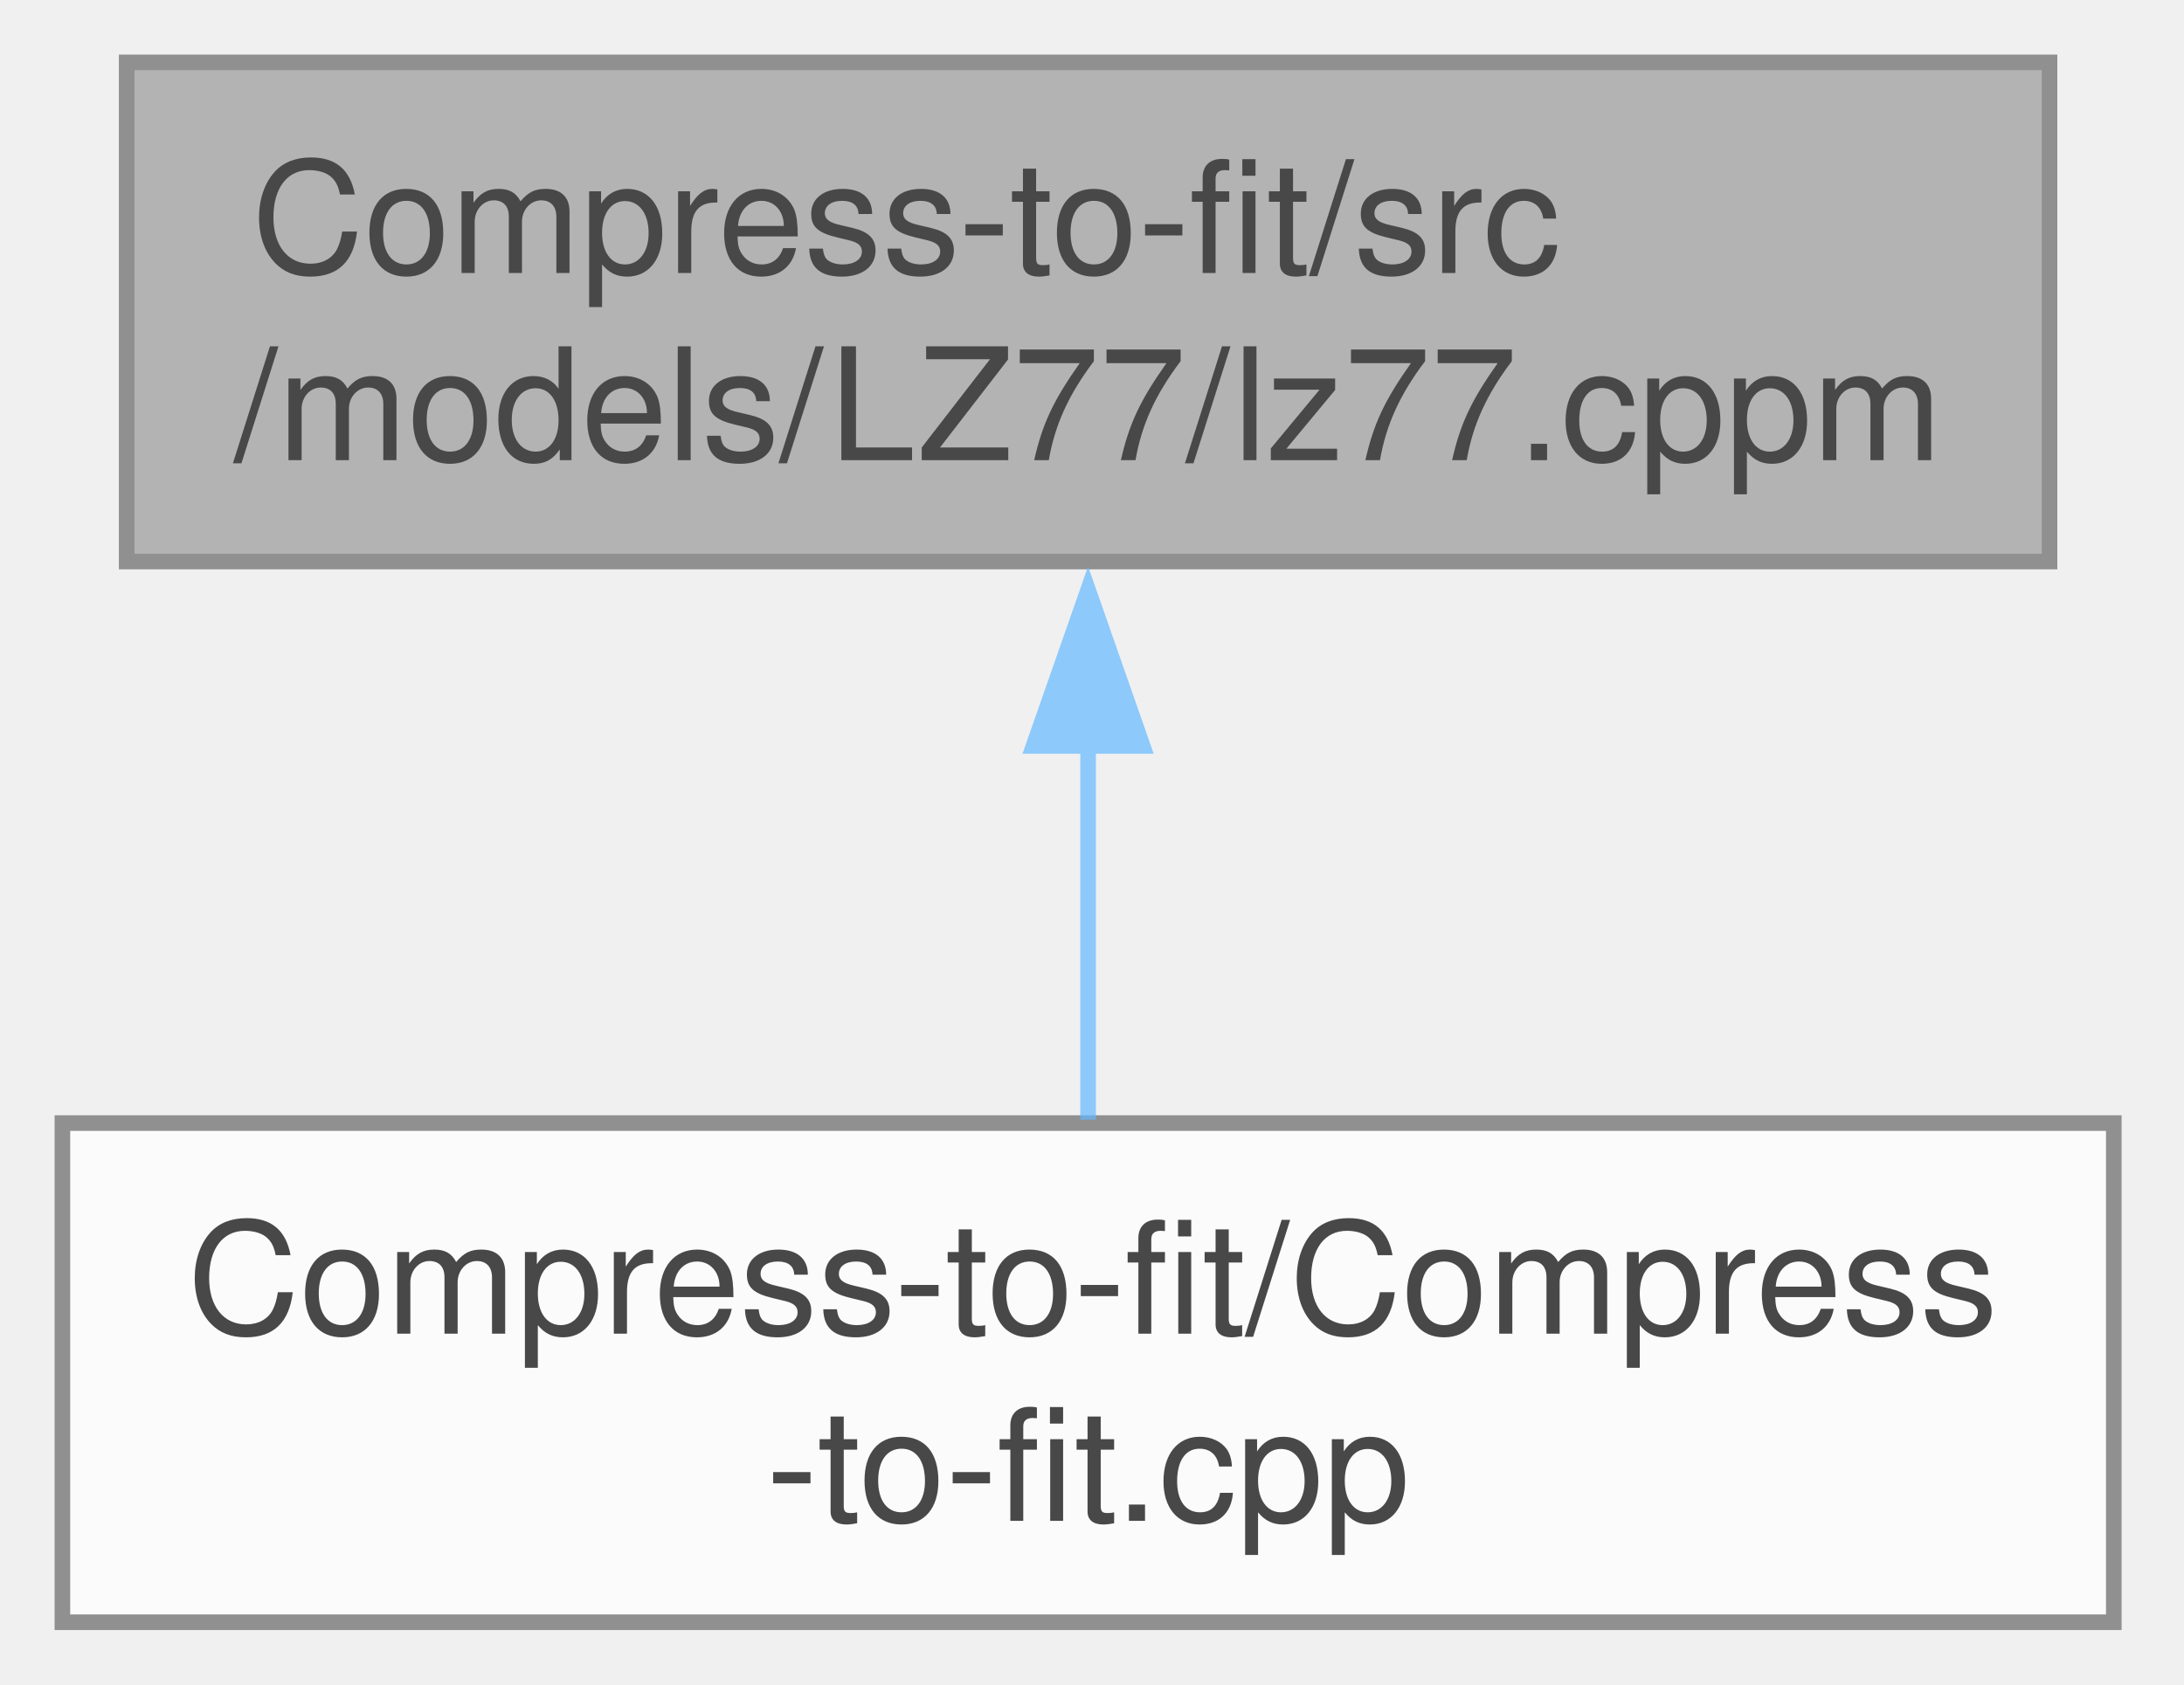
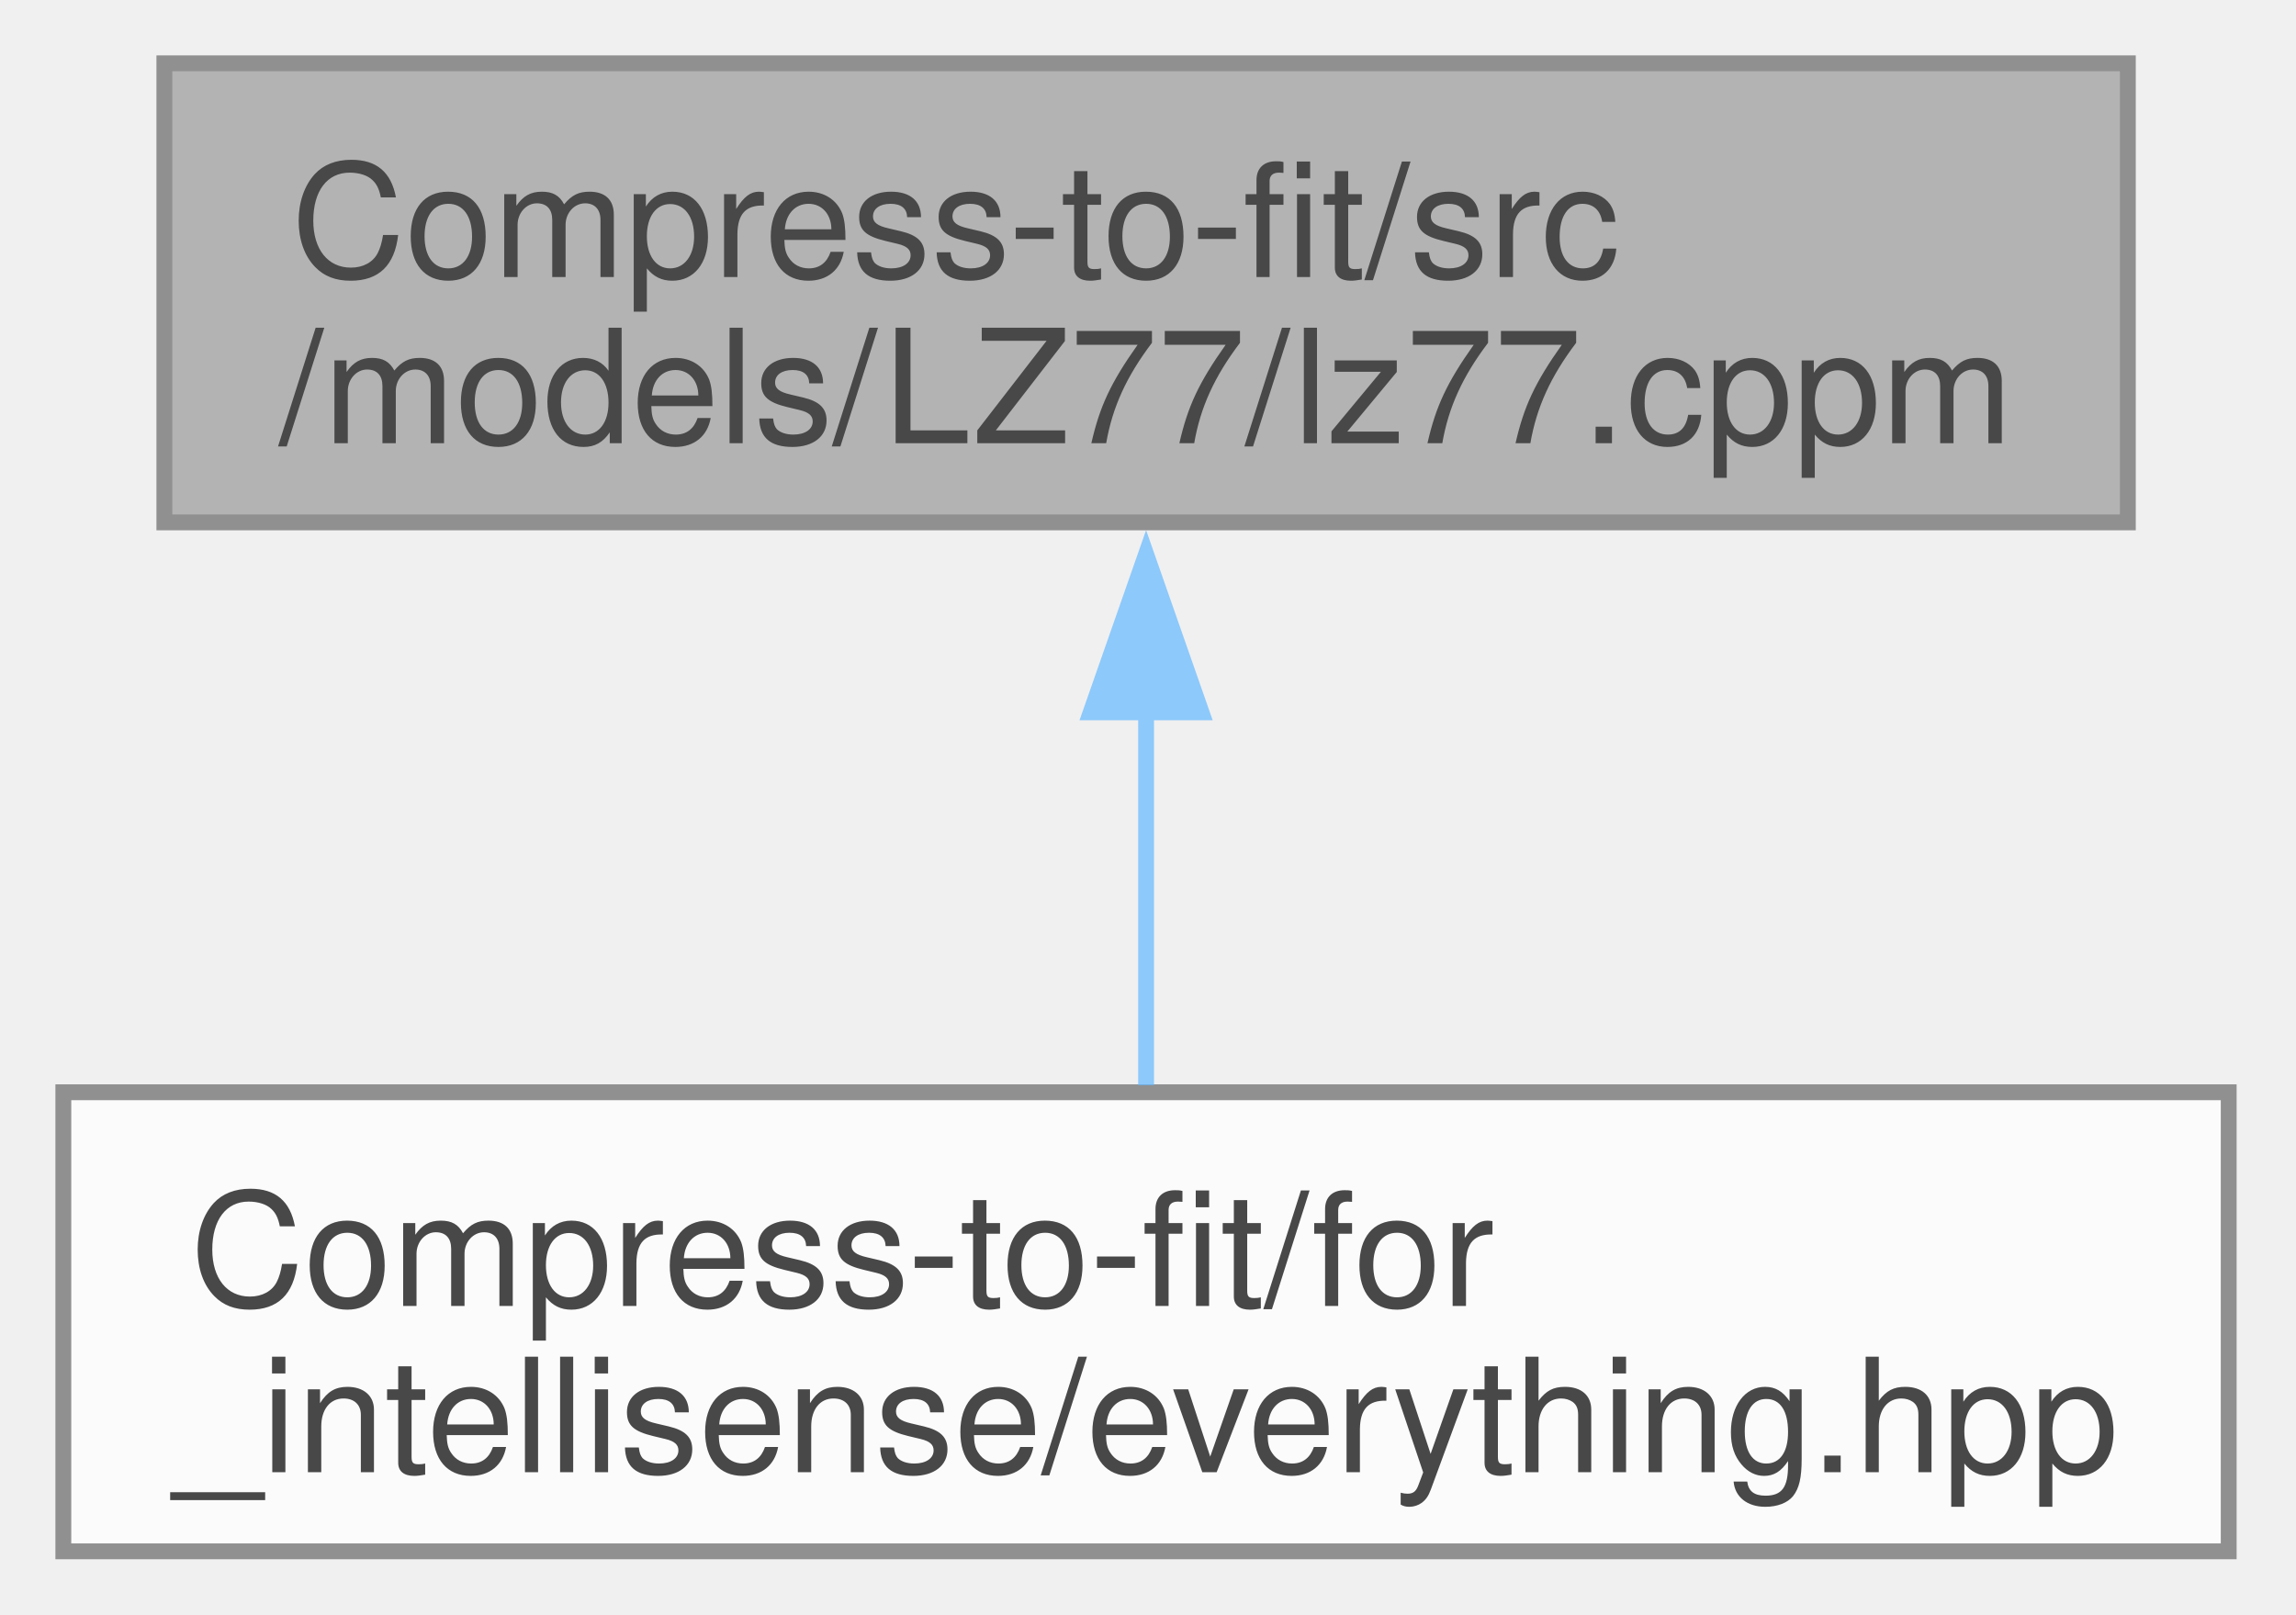
- <svg xmlns="http://www.w3.org/2000/svg" xmlns:xlink="http://www.w3.org/1999/xlink" width="140pt" height="108pt" viewBox="0.00 0.00 140.00 108.00">
+ <svg xmlns="http://www.w3.org/2000/svg" xmlns:xlink="http://www.w3.org/1999/xlink" width="145pt" height="102pt" viewBox="0.00 0.00 145.00 102.00">
  <svg id="main" version="1.1" xml:space="preserve">
    <style type="text/css">
.node, .edge {opacity: 0.7;}
.node.selected, .edge.selected {opacity: 1;}
.edge:hover path { stroke: red; }
.edge:hover polygon { stroke: red; fill: red; }
</style>
    <svg id="graph" class="graph">
-       <g id="graph0" class="graph" transform="scale(1 1) rotate(0) translate(4 104)">
+       <g id="graph0" class="graph" transform="scale(1 1) rotate(0) translate(4 98)">
        <g id="Node000001" class="node">
          <g id="a_Node000001">
-             <a xlink:title="[lz77.Karp-Rabin]">
-               <polygon fill="#999999" stroke="#666666" points="127.38,-100 4.12,-100 4.12,-68 127.38,-68 127.38,-100" />
-               <text xml:space="preserve" text-anchor="start" x="12.12" y="-86.5" font-family="Helvetica,sans-Serif" font-size="10.00">Compress-to-fit/src</text>
-               <text xml:space="preserve" text-anchor="middle" x="65.75" y="-74.5" font-family="Helvetica,sans-Serif" font-size="10.00">/models/LZ77/lz77.cppm</text>
+             <a xlink:title=" ">
+               <polygon fill="#999999" stroke="#666666" points="130.38,-94 6.38,-94 6.38,-65 130.38,-65 130.38,-94" />
+               <text xml:space="preserve" text-anchor="start" x="14.38" y="-80.5" font-family="Helvetica,sans-Serif" font-size="10.00">Compress-to-fit/src</text>
+               <text xml:space="preserve" text-anchor="middle" x="68.38" y="-70" font-family="Helvetica,sans-Serif" font-size="10.00">/models/LZ77/lz77.cppm</text>
            </a>
          </g>
        </g>
        <g id="Node000002" class="node">
          <g id="a_Node000002">
-             <a xlink:href="_compress-to-fit_8cpp.html" target="_top" xlink:title=" ">
-               <polygon fill="white" stroke="#666666" points="131.5,-32 0,-32 0,0 131.5,0 131.5,-32" />
-               <text xml:space="preserve" text-anchor="start" x="8" y="-18.5" font-family="Helvetica,sans-Serif" font-size="10.00">Compress-to-fit/Compress</text>
-               <text xml:space="preserve" text-anchor="middle" x="65.75" y="-6.5" font-family="Helvetica,sans-Serif" font-size="10.00">-to-fit.cpp</text>
+             <a xlink:href="everything_8hpp.html" target="_top" xlink:title=" ">
+               <polygon fill="white" stroke="#666666" points="136.75,-29 0,-29 0,0 136.75,0 136.75,-29" />
+               <text xml:space="preserve" text-anchor="start" x="8" y="-15.5" font-family="Helvetica,sans-Serif" font-size="10.00">Compress-to-fit/for</text>
+               <text xml:space="preserve" text-anchor="middle" x="68.38" y="-5" font-family="Helvetica,sans-Serif" font-size="10.00">_intellisense/everything.hpp</text>
            </a>
          </g>
        </g>
        <g id="edge1_Node000001_Node000002" class="edge">
          <g id="a_edge1_Node000001_Node000002">
            <a xlink:title=" ">
-               <path fill="none" stroke="#63b8ff" d="M65.75,-56.31C65.75,-48.12 65.75,-39.38 65.75,-32.22" />
-               <polygon fill="#63b8ff" stroke="#63b8ff" points="62.25,-56.18 65.75,-66.18 69.25,-56.18 62.25,-56.18" />
+               <path fill="none" stroke="#63b8ff" d="M68.38,-53.01C68.38,-44.96 68.38,-36.37 68.38,-29.44" />
+               <polygon fill="#63b8ff" stroke="#63b8ff" points="64.88,-53 68.38,-63 71.88,-53 64.88,-53" />
            </a>
          </g>
        </g>
      </g>
    </svg>
  </svg>
  <style type="text/css">

[data-mouse-over-selected='false'] { opacity: 0.7; }
[data-mouse-over-selected='true']  { opacity: 1.0; }

</style>
</svg>
